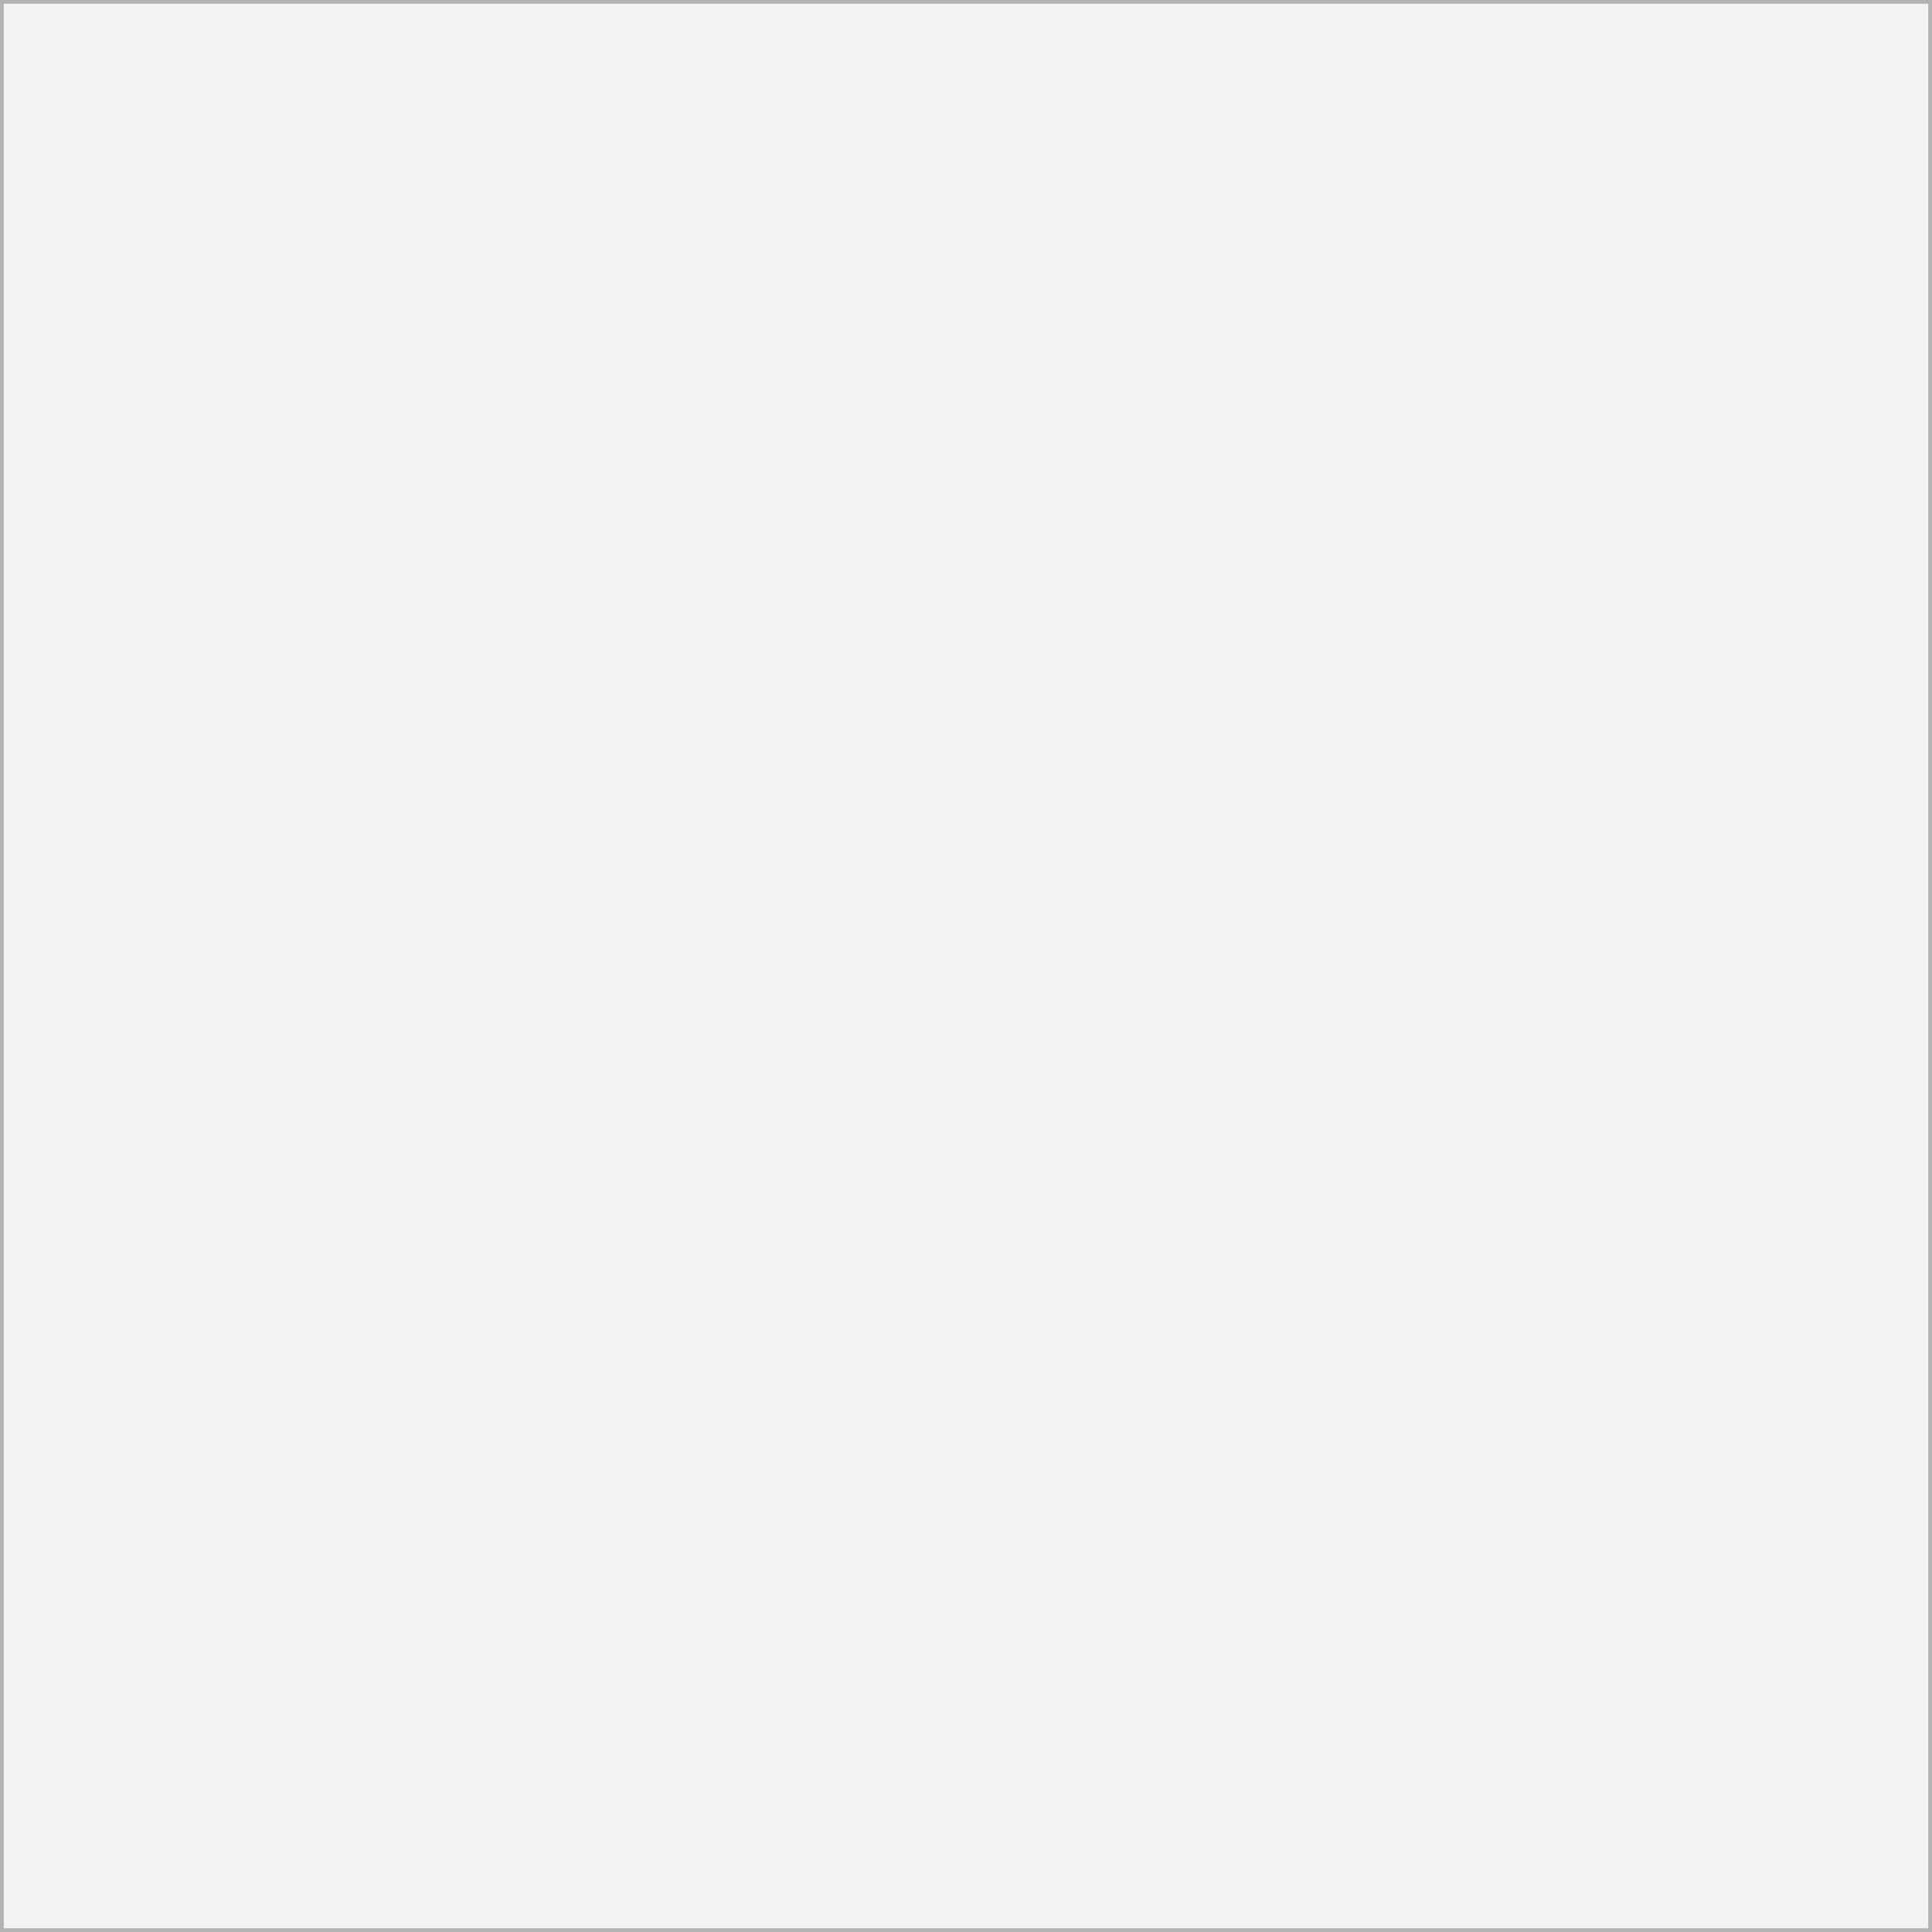
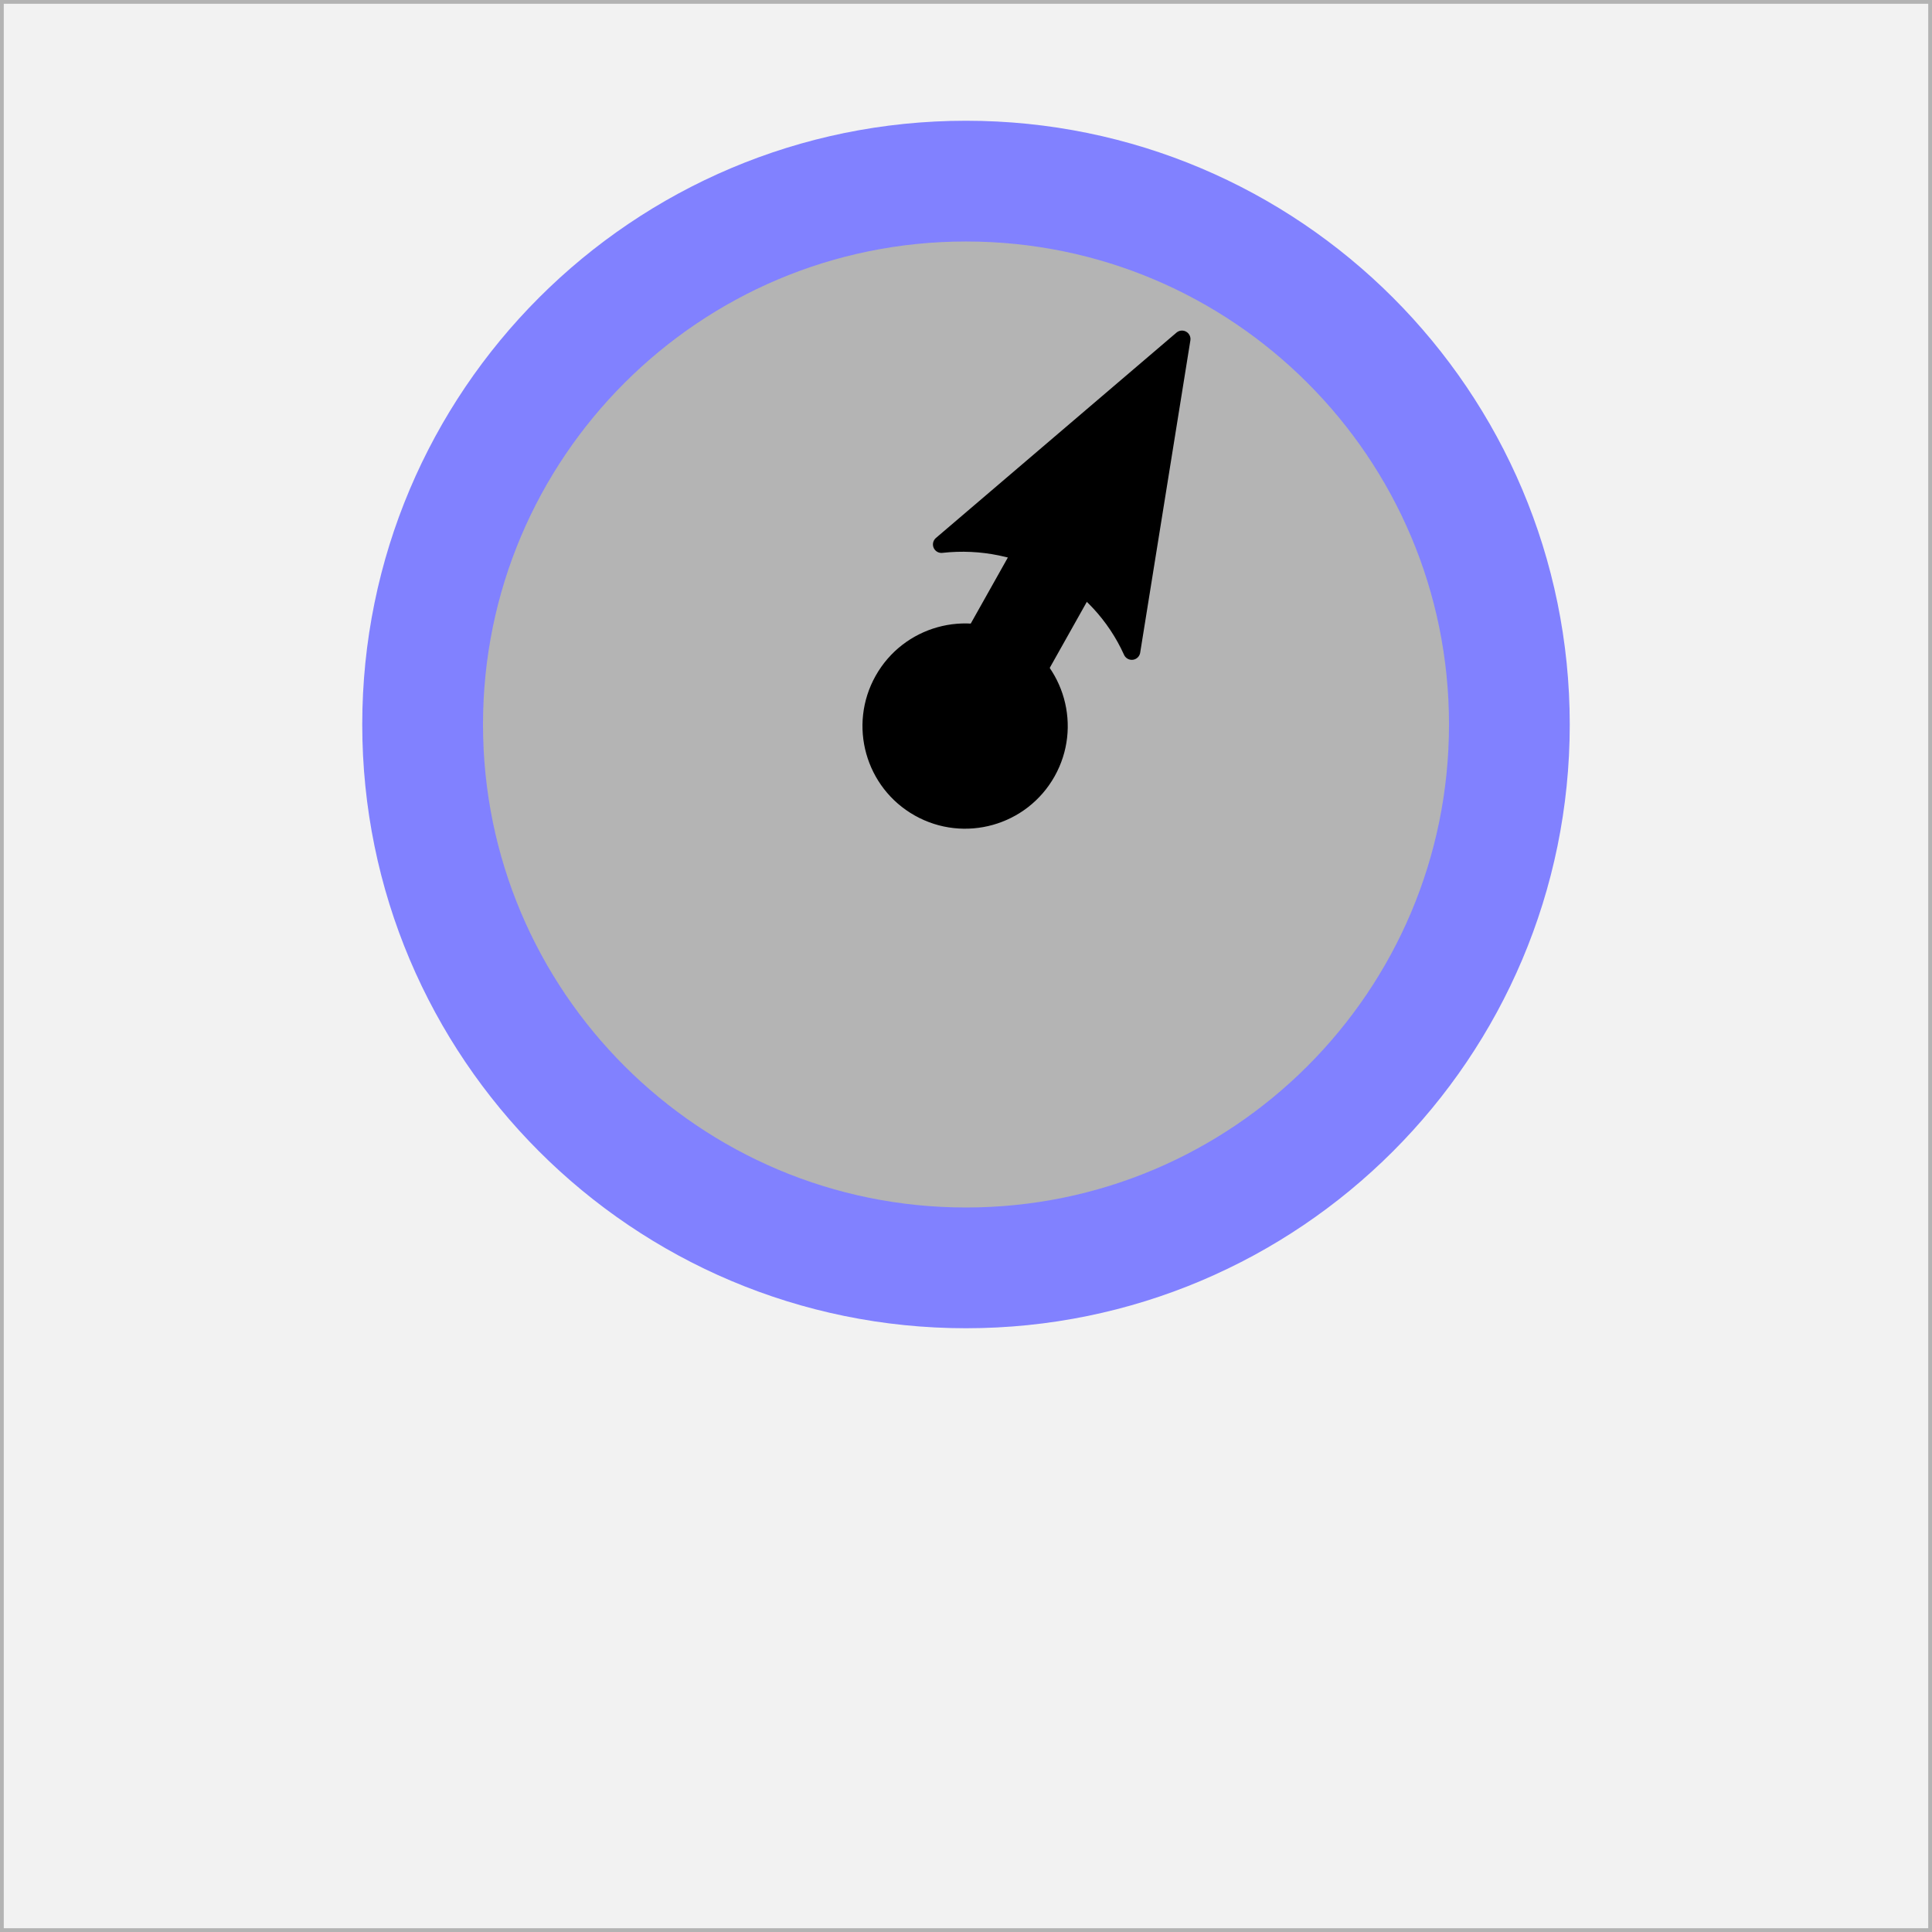
<svg xmlns="http://www.w3.org/2000/svg" width="64" height="64" id="svg2" version="1.1">
-   <defs id="defs4" />
+   <defs id="defs4">
+     <marker orient="auto" refY="0.0" refX="0.0" id="marker6038" style="overflow:visible">
+       <path id="path6040" d="M -2.5,-1.0 C -2.5,1.76 -4.74,4.0 -7.5,4.0 C -10.26,4.0 -12.5,1.76 -12.5,-1.0 C -12.5,-3.76 -10.26,-6.0 -7.5,-6.0 C -4.74,-6.0 -2.5,-3.76 -2.5,-1.0 z " style="fill-rule:evenodd;stroke:#000000;stroke-width:1pt;stroke-opacity:1;fill:#000000;fill-opacity:1" transform="scale(0.2) translate(7.4, 1)" />
+     </marker>
+     <marker orient="auto" refY="0.0" refX="0.0" id="SquareS" style="overflow:visible">
+       <path id="path4260" d="M -5.0,-5.0 L -5.0,5.0 L 5.0,5.0 L 5.0,-5.0 L -5.0,-5.0 z " style="fill-rule:evenodd;stroke:#000000;stroke-width:1pt;stroke-opacity:1;fill:#000000;fill-opacity:1" transform="scale(0.2)" />
+     </marker>
+     <marker orient="auto" refY="0.0" refX="0.0" id="DotS" style="overflow:visible">
+       <path id="path4251" d="M -2.5,-1.0 C -2.5,1.76 -4.74,4.0 -7.5,4.0 C -10.26,4.0 -12.5,1.76 -12.5,-1.0 C -12.5,-3.76 -10.26,-6.0 -7.5,-6.0 C -4.74,-6.0 -2.5,-3.76 -2.5,-1.0 z " style="fill-rule:evenodd;stroke:#000000;stroke-width:1pt;stroke-opacity:1;fill:#000000;fill-opacity:1" transform="scale(0.2) translate(7.4, 1)" />
+     </marker>
+     <marker orient="auto" refY="0.0" refX="0.0" id="marker4546" style="overflow:visible;">
+       <path id="path4548" style="fill-rule:evenodd;stroke-width:0.625;stroke-linejoin:round;stroke:#000000;stroke-opacity:1;fill:#000000;fill-opacity:1" d="M 8.719,4.034 L -2.207,0.016 L 8.719,-4.002 C 6.973,-1.63 6.983,1.616 8.719,4.034 z " transform="scale(0.3) rotate(180) translate(-2.3,0)" />
+     </marker>
+     <marker orient="auto" refY="0.0" refX="0.0" id="Arrow2Mend" style="overflow:visible;">
+       <path id="path4211" style="fill-rule:evenodd;stroke-width:0.625;stroke-linejoin:round;stroke:#000000;stroke-opacity:1;fill:#000000;fill-opacity:1" d="M 8.719,4.034 L -2.207,0.016 L 8.719,-4.002 C 6.973,-1.63 6.983,1.616 8.719,4.034 z " transform="scale(0.6) rotate(180) translate(0,0)" />
+     </marker>
+     <marker orient="auto" refY="0.0" refX="0.0" id="Arrow2Send" style="overflow:visible;">
+       <path id="path4217" style="fill-rule:evenodd;stroke-width:0.625;stroke-linejoin:round;stroke:#000000;stroke-opacity:1;fill:#000000;fill-opacity:1" d="M 8.719,4.034 L -2.207,0.016 L 8.719,-4.002 C 6.973,-1.63 6.983,1.616 8.719,4.034 z " transform="scale(0.3) rotate(180) translate(-2.3,0)" />
+     </marker>
+   </defs>
  <g id="layer2" style="display:inline">
    <rect style="fill:#f2f2f2;fill-opacity:1;fill-rule:evenodd;stroke:#b3b3b3;stroke-width:0.25;stroke-linecap:square;stroke-linejoin:miter;stroke-miterlimit:0;stroke-opacity:1;stroke-dasharray:none" id="rect3767" width="64" height="64" x="0" y="0" rx="0" />
  </g>
-   <g id="layer1" transform="translate(0,-988.3622)" />
+   <g id="layer1" transform="translate(0,-988.3622)">
+     <circle style="stroke:#8181ff;stroke-width:4;stroke-linecap:round;stroke-miterlimit:4;stroke-dasharray:none;stroke-opacity:1;fill:#b4b4b4;fill-opacity:1" id="path4176" cx="32" cy="1012.362" r="18" />
+     <path style="fill:none;fill-rule:evenodd;stroke:#000000;stroke-width:3;stroke-linecap:round;stroke-linejoin:miter;stroke-miterlimit:4;stroke-dasharray:none;stroke-opacity:1;marker-start:url(#marker6038);marker-end:url(#marker4546)" d="m 32,1012.362 5.181,-9.224" id="path4178" />
+   </g>
</svg>
